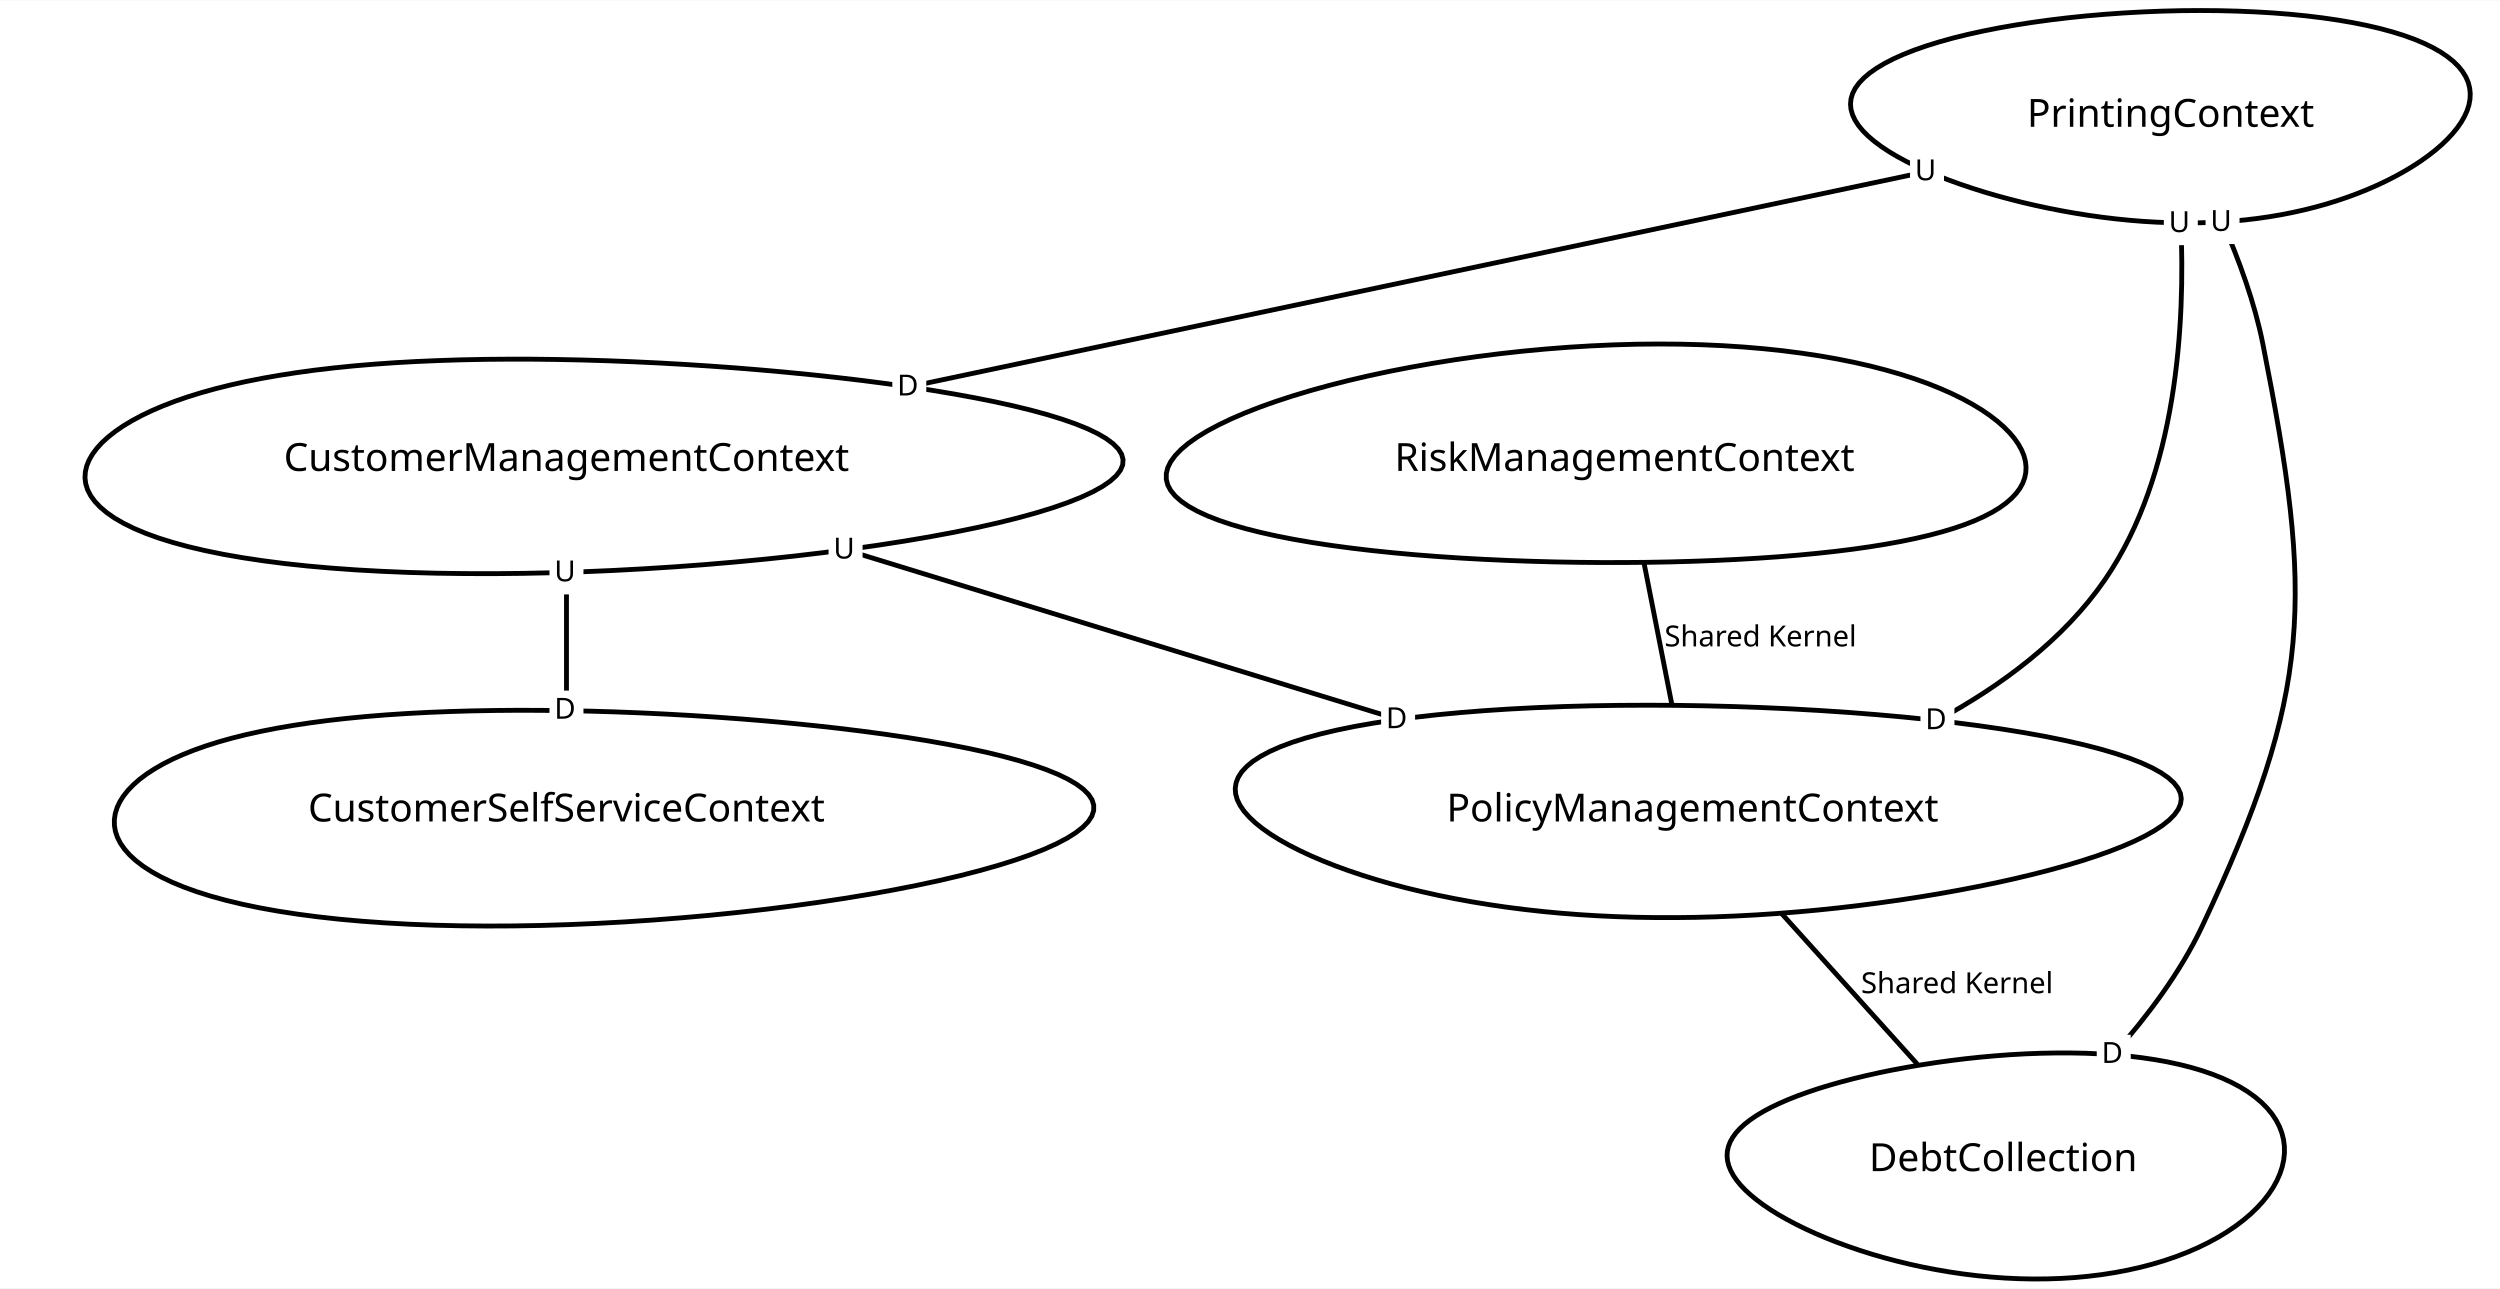
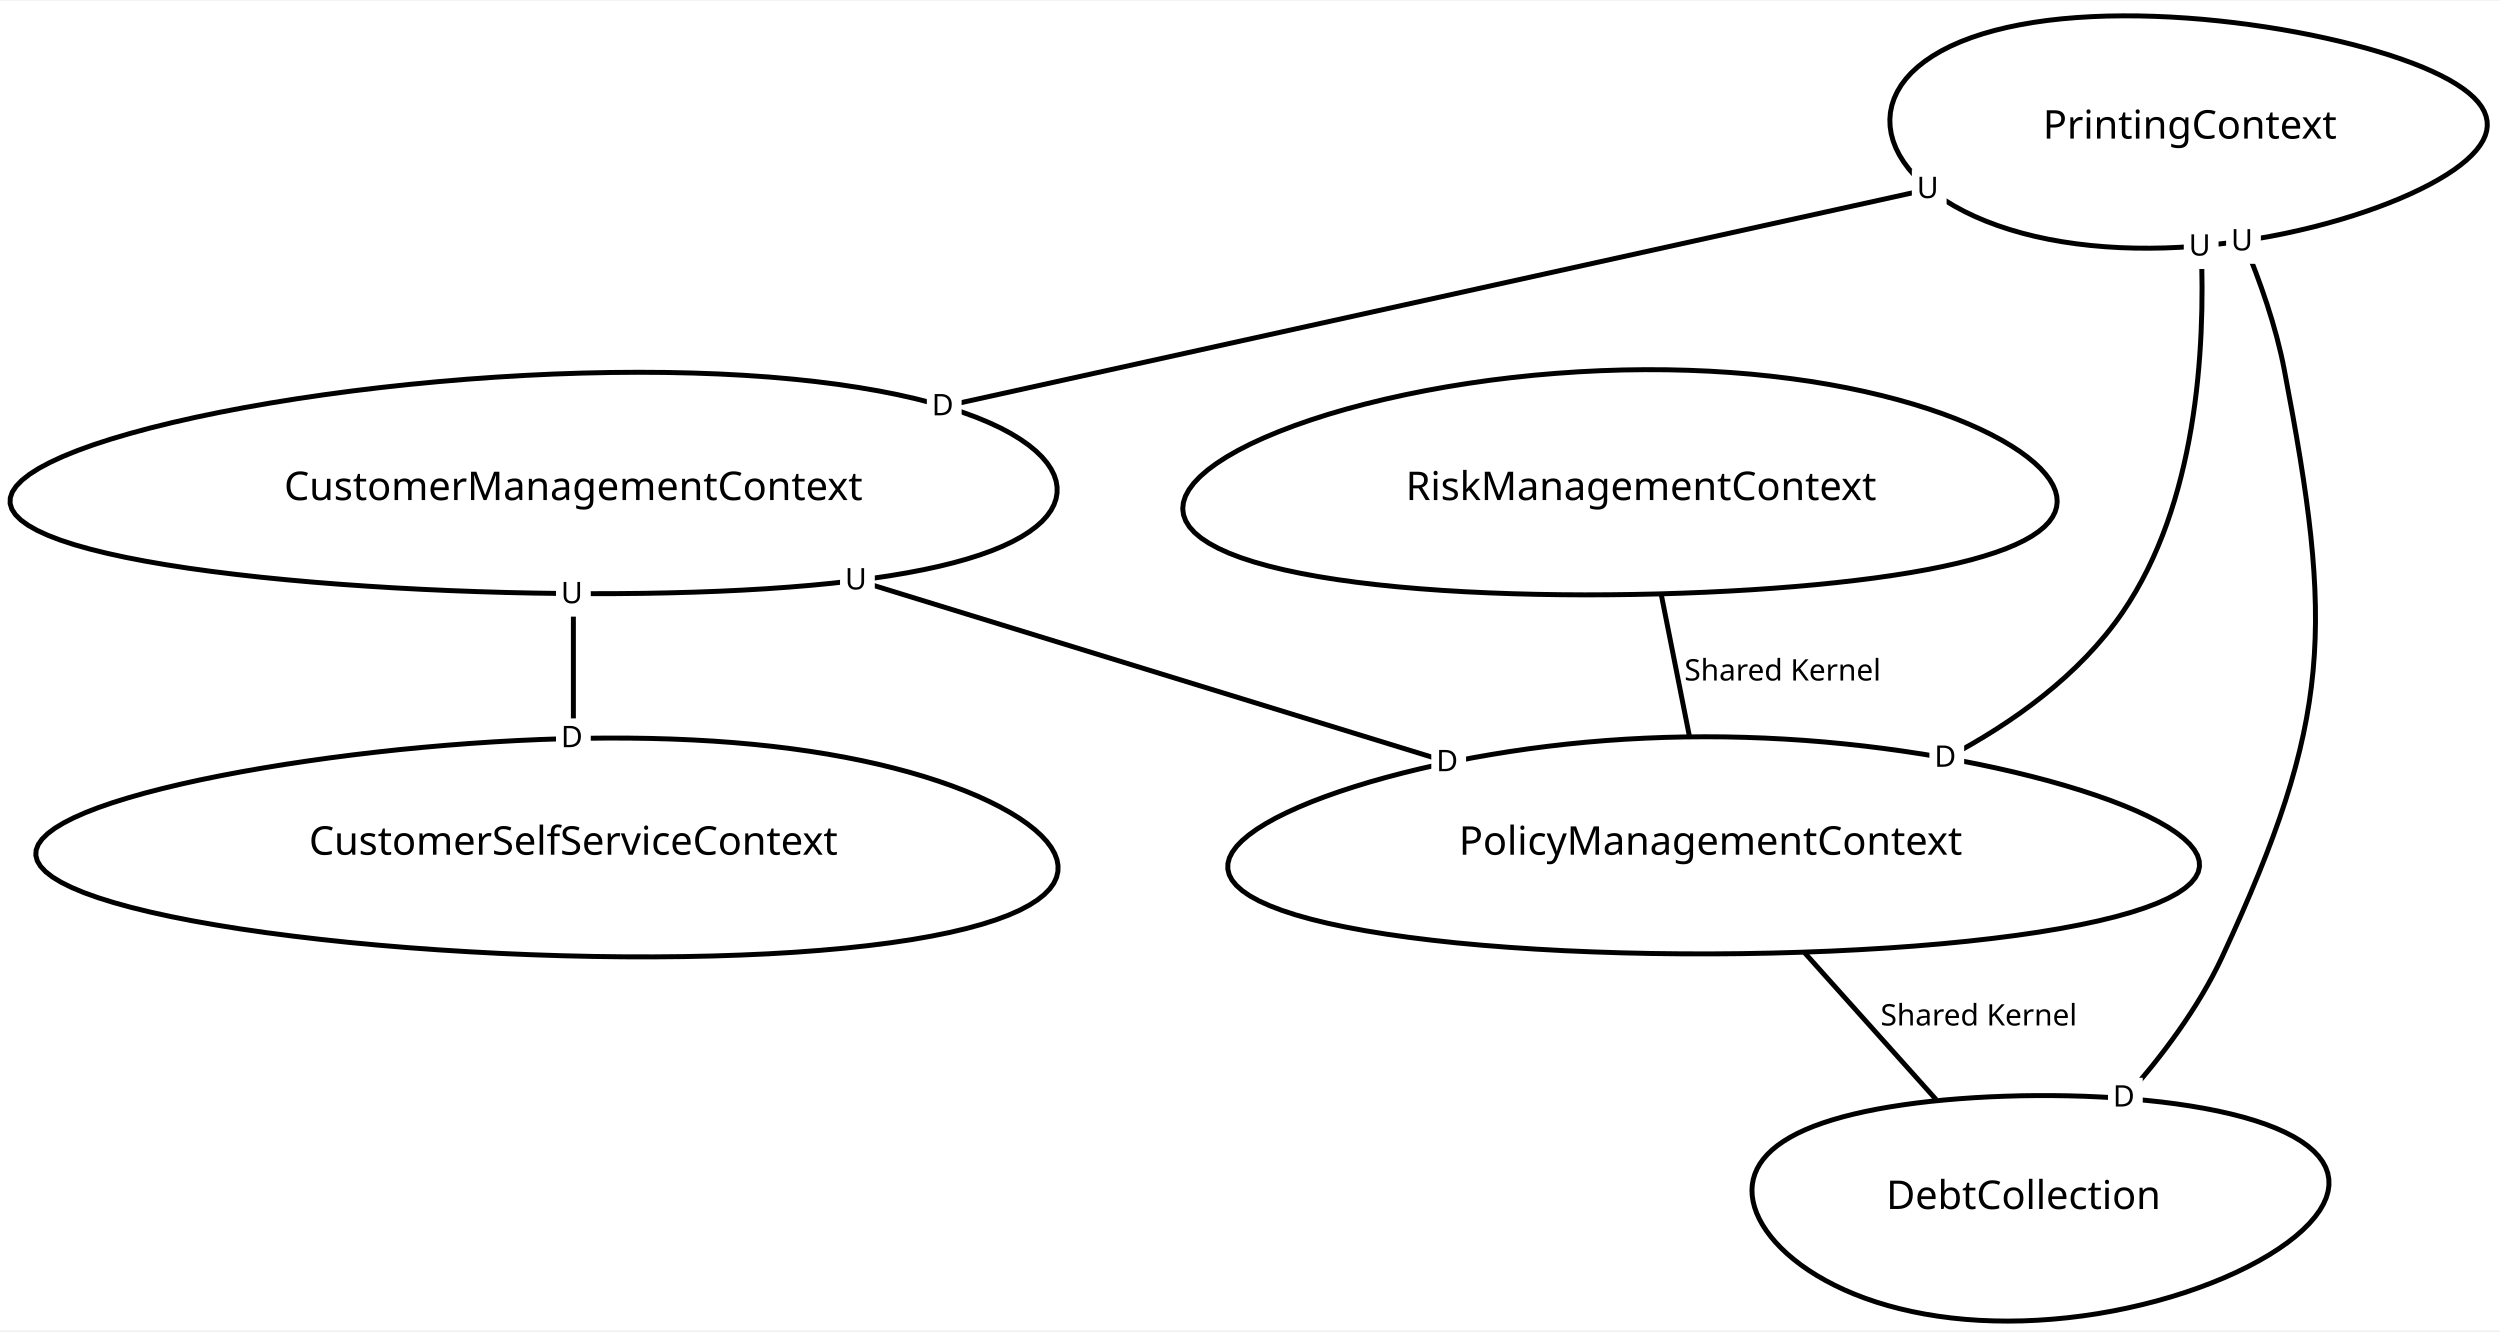
- <svg xmlns="http://www.w3.org/2000/svg" width="2000px" height="1031px" viewBox="0.00 0.00 1030.13 530.74">
-   <g id="graph0" class="graph" transform="scale(1.0 1.0) rotate(0) translate(4 526.74)">
-     <polygon fill="white" stroke="transparent" points="-4,4 -4,-526.74 1026.13,-526.74 1026.13,4 -4,4" />
+ <svg xmlns="http://www.w3.org/2000/svg" width="2000px" height="1065px" viewBox="0.00 0.00 1006.83 535.52">
+   <g id="graph0" class="graph" transform="scale(1.0 1.0) rotate(0) translate(4 531.52)">
+     <polygon fill="white" stroke="transparent" points="-4,4 -4,-531.52 1002.83,-531.52 1002.83,4 -4,4" />
    <g id="node1" class="node">
-       <polygon fill="none" stroke="black" stroke-width="2" points="346.6,-300.64 357.79,-302.23 368.59,-303.91 378.95,-305.67 388.84,-307.51 398.19,-309.42 406.99,-311.39 415.19,-313.42 422.76,-315.5 429.67,-317.62 435.89,-319.78 441.39,-321.96 446.16,-324.17 450.19,-326.39 453.45,-328.62 455.94,-330.86 457.66,-333.09 458.6,-335.32 458.76,-337.53 458.16,-339.72 456.8,-341.89 454.69,-344.03 451.85,-346.14 448.31,-348.21 444.08,-350.24 439.19,-352.22 433.67,-354.15 427.55,-356.03 420.86,-357.86 413.64,-359.62 405.92,-361.33 397.74,-362.96 389.15,-364.53 380.17,-366.04 370.84,-367.46 361.22,-368.82 351.33,-370.1 341.22,-371.29 330.93,-372.41 320.49,-373.45 309.94,-374.4 299.31,-375.27 288.65,-376.04 277.98,-376.73 267.33,-377.33 256.73,-377.83 246.22,-378.24 235.8,-378.55 225.52,-378.76 215.39,-378.88 205.43,-378.89 195.66,-378.81 186.09,-378.62 176.74,-378.32 167.61,-377.93 158.73,-377.43 150.1,-376.82 141.73,-376.11 133.62,-375.29 125.78,-374.37 118.22,-373.34 110.93,-372.21 103.94,-370.98 97.23,-369.65 90.81,-368.21 84.68,-366.68 78.86,-365.06 73.33,-363.35 68.11,-361.55 63.2,-359.66 58.61,-357.7 54.34,-355.66 50.4,-353.55 46.79,-351.38 43.53,-349.14 40.62,-346.86 38.07,-344.53 35.9,-342.15 34.11,-339.75 32.71,-337.32 31.72,-334.88 31.16,-332.42 31.02,-329.96 31.33,-327.51 32.1,-325.08 33.34,-322.67 35.06,-320.29 37.27,-317.95 39.98,-315.66 43.2,-313.42 46.95,-311.25 51.21,-309.15 56.01,-307.13 61.34,-305.2 67.2,-303.37 73.59,-301.63 80.5,-300.01 87.94,-298.49 95.88,-297.1 104.33,-295.83 113.25,-294.68 122.64,-293.67 132.47,-292.8 142.73,-292.06 153.38,-291.47 164.39,-291.01 175.74,-290.7 187.38,-290.54 199.29,-290.51 211.42,-290.63 223.73,-290.89 236.18,-291.29 248.72,-291.83 261.31,-292.51 273.89,-293.31 286.43,-294.24 298.86,-295.3 311.14,-296.47 323.23,-297.75 335.06,-299.15 346.6,-300.64" />
-       <text text-anchor="middle" x="229.42" y="-332.84" font-family="sans-serif" font-size="16.00">CustomerManagementContext</text>
+       <polygon fill="none" stroke="black" stroke-width="2" points="74.6,-363.73 65.38,-361.64 56.63,-359.49 48.41,-357.27 40.73,-355.01 33.63,-352.7 27.15,-350.36 21.31,-347.99 16.14,-345.6 11.65,-343.2 7.88,-340.8 4.83,-338.41 2.52,-336.03 0.95,-333.67 0.14,-331.34 0.08,-329.04 0.77,-326.78 2.22,-324.56 4.4,-322.4 7.32,-320.29 10.94,-318.24 15.26,-316.25 20.26,-314.33 25.91,-312.48 32.18,-310.71 39.04,-309.01 46.47,-307.39 54.42,-305.85 62.87,-304.39 71.78,-303.01 81.11,-301.72 90.81,-300.52 100.85,-299.39 111.19,-298.36 121.79,-297.41 132.6,-296.55 143.59,-295.78 154.71,-295.09 165.92,-294.49 177.19,-293.98 188.48,-293.56 199.75,-293.22 210.97,-292.98 222.09,-292.82 233.1,-292.74 243.96,-292.76 254.64,-292.86 265.11,-293.06 275.36,-293.34 285.35,-293.71 295.07,-294.17 304.5,-294.72 313.63,-295.37 322.43,-296.1 330.9,-296.92 339.02,-297.83 346.79,-298.84 354.19,-299.93 361.23,-301.12 367.89,-302.39 374.17,-303.75 380.07,-305.2 385.58,-306.74 390.7,-308.36 395.44,-310.06 399.79,-311.85 403.75,-313.71 407.31,-315.64 410.49,-317.65 413.27,-319.72 415.67,-321.85 417.67,-324.05 419.27,-326.29 420.48,-328.58 421.3,-330.92 421.71,-333.28 421.72,-335.68 421.33,-338.09 420.53,-340.52 419.31,-342.96 417.68,-345.39 415.63,-347.81 413.16,-350.21 410.26,-352.59 406.93,-354.92 403.17,-357.22 398.97,-359.46 394.34,-361.63 389.27,-363.74 383.76,-365.76 377.81,-367.7 371.43,-369.54 364.62,-371.28 357.38,-372.91 349.72,-374.42 341.66,-375.8 333.2,-377.06 324.35,-378.18 315.13,-379.16 305.56,-380 295.65,-380.68 285.43,-381.22 274.92,-381.6 264.15,-381.83 253.14,-381.9 241.93,-381.82 230.55,-381.58 219.02,-381.19 207.4,-380.64 195.7,-379.94 183.99,-379.1 172.28,-378.11 160.63,-376.99 149.08,-375.73 137.67,-374.35 126.45,-372.84 115.45,-371.22 104.72,-369.49 94.31,-367.66 84.25,-365.73 74.6,-363.73" />
+       <text text-anchor="middle" x="226.92" y="-330.43" font-family="sans-serif" font-size="16.00">CustomerManagementContext</text>
    </g>
    <g id="node2" class="node">
-       <polygon fill="none" stroke="black" stroke-width="2" points="354.27,-158.4 364.24,-160.2 373.8,-162.08 382.91,-164.03 391.54,-166.05 399.64,-168.14 407.19,-170.27 414.16,-172.45 420.5,-174.66 426.21,-176.91 431.25,-179.18 435.61,-181.46 439.26,-183.76 442.2,-186.05 444.42,-188.34 445.9,-190.62 446.65,-192.89 446.67,-195.13 445.97,-197.34 444.54,-199.52 442.41,-201.66 439.58,-203.76 436.08,-205.81 431.92,-207.82 427.13,-209.76 421.73,-211.65 415.76,-213.48 409.23,-215.25 402.2,-216.95 394.68,-218.57 386.72,-220.13 378.35,-221.62 369.6,-223.03 360.52,-224.36 351.15,-225.61 341.52,-226.79 331.68,-227.88 321.65,-228.89 311.48,-229.82 301.2,-230.66 290.85,-231.41 280.46,-232.08 270.07,-232.66 259.71,-233.15 249.41,-233.55 239.19,-233.85 229.09,-234.06 219.12,-234.18 209.32,-234.21 199.69,-234.13 190.26,-233.96 181.05,-233.69 172.08,-233.33 163.35,-232.86 154.87,-232.3 146.67,-231.63 138.74,-230.86 131.1,-230 123.75,-229.03 116.7,-227.96 109.95,-226.8 103.5,-225.53 97.36,-224.17 91.54,-222.72 86.02,-221.17 80.83,-219.53 75.95,-217.8 71.39,-215.98 67.16,-214.09 63.25,-212.11 59.67,-210.06 56.43,-207.95 53.52,-205.77 50.96,-203.53 48.75,-201.24 46.88,-198.9 45.38,-196.52 44.25,-194.11 43.5,-191.68 43.12,-189.23 43.14,-186.77 43.56,-184.3 44.39,-181.85 45.64,-179.4 47.32,-176.99 49.43,-174.6 51.98,-172.25 54.98,-169.96 58.44,-167.72 62.36,-165.54 66.75,-163.44 71.6,-161.43 76.92,-159.5 82.72,-157.67 88.97,-155.95 95.69,-154.33 102.87,-152.83 110.49,-151.46 118.55,-150.21 127.02,-149.1 135.91,-148.12 145.18,-147.29 154.82,-146.6 164.81,-146.05 175.11,-145.65 185.71,-145.41 196.56,-145.31 207.64,-145.36 218.91,-145.55 230.33,-145.9 241.87,-146.39 253.49,-147.02 265.14,-147.79 276.78,-148.7 288.37,-149.73 299.86,-150.9 311.2,-152.18 322.36,-153.58 333.29,-155.09 343.94,-156.7 354.27,-158.4" />
-       <text text-anchor="middle" x="229.42" y="-188.4" font-family="sans-serif" font-size="16.00">CustomerSelfServiceContext</text>
+       <polygon fill="none" stroke="black" stroke-width="2" points="185.02,-148.52 197.47,-147.86 209.97,-147.33 222.45,-146.92 234.87,-146.64 247.18,-146.49 259.33,-146.47 271.28,-146.58 282.98,-146.82 294.4,-147.2 305.48,-147.7 316.2,-148.34 326.51,-149.11 336.39,-150 345.81,-151.02 354.75,-152.16 363.17,-153.42 371.06,-154.8 378.41,-156.29 385.19,-157.88 391.41,-159.58 397.05,-161.37 402.11,-163.25 406.59,-165.22 410.48,-167.27 413.8,-169.39 416.55,-171.57 418.74,-173.81 420.38,-176.1 421.47,-178.43 422.05,-180.8 422.11,-183.19 421.68,-185.61 420.77,-188.03 419.41,-190.46 417.61,-192.89 415.38,-195.3 412.76,-197.7 409.75,-200.06 406.38,-202.4 402.66,-204.69 398.6,-206.94 394.24,-209.13 389.57,-211.27 384.62,-213.33 379.41,-215.33 373.93,-217.24 368.21,-219.08 362.25,-220.83 356.06,-222.48 349.66,-224.05 343.04,-225.51 336.22,-226.87 329.21,-228.13 322,-229.28 314.61,-230.32 307.03,-231.25 299.27,-232.06 291.35,-232.77 283.25,-233.36 274.99,-233.83 266.57,-234.19 258.01,-234.44 249.3,-234.57 240.45,-234.59 231.48,-234.5 222.4,-234.3 213.21,-233.99 203.94,-233.57 194.59,-233.04 185.19,-232.41 175.75,-231.68 166.29,-230.85 156.84,-229.93 147.42,-228.91 138.05,-227.8 128.77,-226.6 119.6,-225.31 110.58,-223.95 101.73,-222.5 93.08,-220.98 84.68,-219.39 76.55,-217.73 68.74,-216.01 61.27,-214.22 54.17,-212.38 47.5,-210.48 41.27,-208.54 35.53,-206.55 30.3,-204.52 25.62,-202.45 21.52,-200.35 18.02,-198.22 15.16,-196.07 12.95,-193.9 11.41,-191.72 10.56,-189.53 10.43,-187.33 11.01,-185.14 12.32,-182.96 14.36,-180.78 17.13,-178.63 20.64,-176.5 24.88,-174.4 29.82,-172.33 35.47,-170.31 41.81,-168.33 48.81,-166.4 56.45,-164.53 64.7,-162.72 73.53,-160.98 82.91,-159.32 92.79,-157.73 103.15,-156.23 113.93,-154.83 125.1,-153.51 136.6,-152.29 148.4,-151.18 160.43,-150.18 172.66,-149.29 185.02,-148.52" />
+       <text text-anchor="middle" x="226.92" y="-187.6" font-family="sans-serif" font-size="16.00">CustomerSelfServiceContext</text>
    </g>
    <g id="edge1" class="edge">
-       <path fill="none" stroke="black" stroke-width="2" d="M229.42,-290.96C229.42,-272.85 229.42,-252.06 229.42,-234.33" />
-       <text text-anchor="middle" x="244.92" y="-260.54" font-family="sans-serif" font-size="12.00">        </text>
-       <polygon fill="white" stroke="transparent" points="222.42,-225.33 222.42,-242.33 236.42,-242.33 236.42,-225.33 222.42,-225.33" />
-       <text text-anchor="start" x="224.42" y="-230.73" font-family="sans-serif" font-size="12.00">D</text>
-       <polygon fill="white" stroke="transparent" points="222.42,-281.96 222.42,-298.96 236.42,-298.96 236.42,-281.96 222.42,-281.96" />
-       <text text-anchor="start" x="224.42" y="-287.36" font-family="sans-serif" font-size="12.00">U</text>
+       <path fill="none" stroke="black" stroke-width="2" d="M226.92,-292.49C226.92,-274.3 226.92,-252.86 226.92,-234.51" />
+       <text text-anchor="middle" x="242.42" y="-257.76" font-family="sans-serif" font-size="12.00">        </text>
+       <polygon fill="white" stroke="transparent" points="219.92,-225.51 219.92,-242.51 233.92,-242.51 233.92,-225.51 219.92,-225.51" />
+       <text text-anchor="start" x="221.92" y="-230.91" font-family="sans-serif" font-size="12.00">D</text>
+       <polygon fill="white" stroke="transparent" points="219.92,-283.49 219.92,-300.49 233.92,-300.49 233.92,-283.49 219.92,-283.49" />
+       <text text-anchor="start" x="221.92" y="-288.89" font-family="sans-serif" font-size="12.00">U</text>
    </g>
    <g id="node3" class="node">
-       <polygon fill="none" stroke="black" stroke-width="2" points="710.62,-235.74 698.65,-236.05 686.72,-236.24 674.85,-236.3 663.11,-236.24 651.54,-236.06 640.19,-235.75 629.09,-235.31 618.28,-234.75 607.82,-234.07 597.73,-233.27 588.05,-232.35 578.81,-231.31 570.04,-230.15 561.77,-228.89 554.01,-227.52 546.79,-226.04 540.13,-224.46 534.03,-222.79 528.51,-221.03 523.57,-219.18 519.23,-217.26 515.47,-215.26 512.29,-213.19 509.7,-211.06 507.68,-208.87 506.23,-206.64 505.34,-204.37 504.98,-202.06 505.15,-199.72 505.82,-197.37 506.99,-195 508.62,-192.62 510.71,-190.25 513.22,-187.88 516.15,-185.53 519.46,-183.2 523.13,-180.91 527.15,-178.65 531.5,-176.43 536.14,-174.26 541.08,-172.15 546.27,-170.1 551.72,-168.12 557.4,-166.21 563.29,-164.38 569.38,-162.63 575.66,-160.97 582.12,-159.41 588.74,-157.94 595.52,-156.57 602.44,-155.3 609.51,-154.14 616.7,-153.09 624.02,-152.15 631.45,-151.32 639,-150.61 646.66,-150.01 654.42,-149.53 662.28,-149.17 670.24,-148.92 678.28,-148.8 686.4,-148.79 694.6,-148.89 702.87,-149.11 711.2,-149.45 719.58,-149.89 727.99,-150.45 736.44,-151.12 744.9,-151.89 753.36,-152.77 761.8,-153.75 770.2,-154.83 778.55,-156 786.83,-157.27 795,-158.62 803.05,-160.06 810.96,-161.58 818.69,-163.17 826.21,-164.84 833.5,-166.58 840.54,-168.38 847.28,-170.25 853.69,-172.16 859.76,-174.13 865.43,-176.15 870.7,-178.21 875.52,-180.3 879.86,-182.42 883.7,-184.58 887.01,-186.75 889.77,-188.94 891.94,-191.14 893.52,-193.34 894.48,-195.55 894.8,-197.75 894.47,-199.94 893.47,-202.11 891.81,-204.26 889.47,-206.39 886.45,-208.48 882.76,-210.53 878.4,-212.54 873.37,-214.51 867.69,-216.41 861.38,-218.26 854.45,-220.05 846.93,-221.76 838.85,-223.41 830.22,-224.97 821.08,-226.45 811.48,-227.84 801.44,-229.14 791,-230.34 780.21,-231.44 769.11,-232.43 757.75,-233.32 746.17,-234.1 734.42,-234.77 722.56,-235.31 710.62,-235.74" />
-       <text text-anchor="middle" x="693.42" y="-188.4" font-family="sans-serif" font-size="16.00">PolicyManagementContext</text>
+       <polygon fill="none" stroke="black" stroke-width="2" points="709.42,-147.99 721.37,-148.33 733.17,-148.78 744.79,-149.36 756.17,-150.04 767.27,-150.84 778.05,-151.75 788.45,-152.77 798.44,-153.9 808,-155.12 817.07,-156.44 825.62,-157.86 833.64,-159.37 841.09,-160.96 847.96,-162.64 854.21,-164.39 859.85,-166.22 864.85,-168.11 869.21,-170.07 872.92,-172.08 875.98,-174.15 878.39,-176.26 880.16,-178.42 881.3,-180.6 881.8,-182.82 881.7,-185.06 881,-187.32 879.72,-189.58 877.88,-191.86 875.5,-194.13 872.61,-196.39 869.23,-198.64 865.39,-200.87 861.11,-203.07 856.41,-205.25 851.34,-207.38 845.91,-209.48 840.15,-211.52 834.1,-213.51 827.76,-215.44 821.18,-217.31 814.38,-219.1 807.37,-220.83 800.19,-222.47 792.85,-224.03 785.37,-225.5 777.78,-226.88 770.09,-228.16 762.31,-229.34 754.47,-230.42 746.56,-231.4 738.62,-232.26 730.64,-233.02 722.63,-233.66 714.61,-234.18 706.58,-234.59 698.55,-234.88 690.52,-235.06 682.51,-235.11 674.5,-235.04 666.52,-234.86 658.56,-234.55 650.64,-234.13 642.75,-233.59 634.9,-232.93 627.1,-232.16 619.37,-231.27 611.69,-230.28 604.1,-229.17 596.59,-227.96 589.18,-226.66 581.88,-225.25 574.71,-223.75 567.68,-222.16 560.82,-220.48 554.14,-218.72 547.65,-216.89 541.39,-214.98 535.37,-213.01 529.62,-210.98 524.16,-208.9 519.02,-206.76 514.22,-204.58 509.78,-202.37 505.74,-200.12 502.12,-197.85 498.94,-195.56 496.22,-193.26 494,-190.96 492.3,-188.65 491.13,-186.36 490.52,-184.07 490.48,-181.81 491.03,-179.58 492.19,-177.37 493.96,-175.21 496.36,-173.09 499.38,-171.02 503.04,-169.01 507.34,-167.07 512.26,-165.19 517.8,-163.38 523.96,-161.65 530.72,-160 538.06,-158.45 545.96,-156.98 554.4,-155.61 563.35,-154.34 572.79,-153.17 582.67,-152.1 592.97,-151.15 603.65,-150.31 614.66,-149.58 625.97,-148.96 637.53,-148.47 649.28,-148.09 661.2,-147.83 673.22,-147.69 685.29,-147.67 697.38,-147.77 709.42,-147.99" />
+       <text text-anchor="middle" x="684.92" y="-187.6" font-family="sans-serif" font-size="16.00">PolicyManagementContext</text>
    </g>
    <g id="edge2" class="edge">
-       <path fill="none" stroke="black" stroke-width="2" d="M344.42,-300.34C413.66,-279.08 501.74,-252.04 572.09,-230.44" />
-       <text text-anchor="middle" x="490.92" y="-260.54" font-family="sans-serif" font-size="12.00">        </text>
-       <polygon fill="white" stroke="transparent" points="565.09,-221.44 565.09,-238.44 579.09,-238.44 579.09,-221.44 565.09,-221.44" />
-       <text text-anchor="start" x="567.09" y="-226.84" font-family="sans-serif" font-size="12.00">D</text>
-       <polygon fill="white" stroke="transparent" points="337.42,-291.34 337.42,-308.34 351.42,-308.34 351.42,-291.34 337.42,-291.34" />
-       <text text-anchor="start" x="339.42" y="-296.74" font-family="sans-serif" font-size="12.00">U</text>
+       <path fill="none" stroke="black" stroke-width="2" d="M341.31,-298.05C414.31,-275.61 508.23,-246.73 579.43,-224.83" />
+       <text text-anchor="middle" x="499.42" y="-257.76" font-family="sans-serif" font-size="12.00">        </text>
+       <polygon fill="white" stroke="transparent" points="572.43,-215.83 572.43,-232.83 586.43,-232.83 586.43,-215.83 572.43,-215.83" />
+       <text text-anchor="start" x="574.43" y="-221.23" font-family="sans-serif" font-size="12.00">D</text>
+       <polygon fill="white" stroke="transparent" points="334.31,-289.05 334.31,-306.05 348.31,-306.05 348.31,-289.05 334.31,-289.05" />
+       <text text-anchor="start" x="336.31" y="-294.45" font-family="sans-serif" font-size="12.00">U</text>
    </g>
    <g id="node4" class="node">
-       <polygon fill="none" stroke="black" stroke-width="2" points="935.45,-43.25 936.39,-46.1 937.01,-48.95 937.31,-51.79 937.28,-54.6 936.92,-57.37 936.23,-60.09 935.21,-62.75 933.86,-65.34 932.19,-67.86 930.19,-70.28 927.88,-72.62 925.25,-74.84 922.32,-76.96 919.1,-78.96 915.58,-80.84 911.79,-82.59 907.72,-84.21 903.41,-85.7 898.85,-87.05 894.06,-88.26 889.05,-89.34 883.84,-90.27 878.45,-91.07 872.9,-91.73 867.19,-92.25 861.35,-92.63 855.39,-92.89 849.34,-93.01 843.21,-93.01 837.02,-92.89 830.79,-92.66 824.54,-92.31 818.3,-91.85 812.06,-91.29 805.87,-90.63 799.73,-89.88 793.67,-89.04 787.69,-88.12 781.83,-87.12 776.1,-86.05 770.5,-84.91 765.07,-83.7 759.81,-82.43 754.75,-81.11 749.88,-79.73 745.23,-78.31 740.82,-76.83 736.64,-75.32 732.71,-73.76 729.04,-72.16 725.64,-70.53 722.52,-68.86 719.69,-67.16 717.14,-65.43 714.89,-63.66 712.94,-61.87 711.29,-60.05 709.95,-58.2 708.91,-56.33 708.18,-54.43 707.76,-52.51 707.64,-50.57 707.83,-48.6 708.32,-46.62 709.11,-44.63 710.19,-42.61 711.56,-40.59 713.22,-38.56 715.16,-36.52 717.37,-34.49 719.85,-32.45 722.58,-30.42 725.57,-28.4 728.79,-26.4 732.25,-24.43 735.94,-22.47 739.84,-20.56 743.94,-18.68 748.23,-16.85 752.71,-15.08 757.37,-13.37 762.18,-11.72 767.14,-10.15 772.24,-8.67 777.47,-7.28 782.8,-5.98 788.24,-4.79 793.77,-3.72 799.37,-2.76 805.03,-1.93 810.74,-1.23 816.49,-0.67 822.25,-0.26 828.03,0.01 833.79,0.13 839.54,0.08 845.25,-0.11 850.91,-0.47 856.51,-1 862.03,-1.68 867.46,-2.53 872.78,-3.54 877.98,-4.7 883.05,-6.03 887.97,-7.5 892.73,-9.13 897.31,-10.9 901.7,-12.8 905.89,-14.84 909.87,-17 913.62,-19.27 917.14,-21.65 920.4,-24.12 923.41,-26.68 926.14,-29.32 928.6,-32.02 930.76,-34.77 932.63,-37.57 934.2,-40.4 935.45,-43.25" />
-       <text text-anchor="middle" x="821.42" y="-44.33" font-family="sans-serif" font-size="16.00">DebtCollection</text>
+       <polygon fill="none" stroke="black" stroke-width="2" points="909.78,-26.41 913.66,-28.88 917.24,-31.39 920.51,-33.94 923.45,-36.52 926.05,-39.11 928.3,-41.71 930.19,-44.3 931.7,-46.89 932.84,-49.45 933.58,-51.98 933.94,-54.48 933.9,-56.93 933.47,-59.32 932.64,-61.66 931.42,-63.93 929.82,-66.12 927.83,-68.24 925.46,-70.28 922.73,-72.23 919.64,-74.09 916.21,-75.86 912.45,-77.53 908.38,-79.1 904,-80.57 899.35,-81.94 894.43,-83.2 889.26,-84.37 883.87,-85.43 878.28,-86.39 872.51,-87.25 866.58,-88.01 860.51,-88.66 854.33,-89.22 848.05,-89.69 841.7,-90.05 835.31,-90.33 828.89,-90.51 822.47,-90.6 816.06,-90.6 809.69,-90.52 803.38,-90.34 797.15,-90.09 791.02,-89.75 784.99,-89.33 779.1,-88.83 773.35,-88.26 767.76,-87.6 762.34,-86.86 757.11,-86.05 752.08,-85.17 747.25,-84.2 742.64,-83.16 738.25,-82.05 734.1,-80.86 730.18,-79.6 726.5,-78.27 723.07,-76.86 719.89,-75.38 716.96,-73.82 714.29,-72.2 711.87,-70.51 709.71,-68.75 707.81,-66.92 706.16,-65.03 704.76,-63.08 703.62,-61.07 702.74,-59.01 702.1,-56.89 701.71,-54.72 701.57,-52.51 701.68,-50.26 702.03,-47.98 702.62,-45.66 703.44,-43.33 704.51,-40.97 705.8,-38.61 707.33,-36.25 709.09,-33.89 711.07,-31.54 713.28,-29.22 715.71,-26.92 718.37,-24.67 721.23,-22.45 724.31,-20.3 727.61,-18.21 731.11,-16.19 734.81,-14.25 738.71,-12.4 742.81,-10.65 747.1,-9 751.57,-7.47 756.22,-6.06 761.04,-4.78 766.02,-3.63 771.16,-2.62 776.44,-1.76 781.86,-1.05 787.41,-0.49 793.07,-0.09 798.83,0.14 804.68,0.22 810.6,0.13 816.58,-0.13 822.6,-0.55 828.65,-1.13 834.71,-1.87 840.76,-2.77 846.78,-3.83 852.76,-5.04 858.67,-6.39 864.5,-7.88 870.22,-9.51 875.82,-11.26 881.27,-13.14 886.55,-15.12 891.65,-17.21 896.54,-19.39 901.2,-21.66 905.62,-24 909.78,-26.41" />
+       <text text-anchor="middle" x="810.92" y="-44.92" font-family="sans-serif" font-size="16.00">DebtCollection</text>
    </g>
    <g id="edge3" class="edge">
-       <path fill="none" stroke="black" stroke-width="2" d="M730.1,-150.48C747.68,-130.97 768.65,-107.7 786.06,-88.37" />
-       <text text-anchor="middle" x="802.42" y="-117.65" font-family="sans-serif" font-size="12.00">Shared Kernel</text>
+       <path fill="none" stroke="black" stroke-width="2" d="M722.72,-148.19C739.54,-129.41 759.23,-107.43 775.73,-89.01" />
+       <text text-anchor="middle" x="792.92" y="-118.83" font-family="sans-serif" font-size="12.00">Shared Kernel</text>
    </g>
    <g id="node5" class="node">
-       <polygon fill="none" stroke="black" stroke-width="2" points="855.86,-520.35 848.28,-519.57 840.84,-518.68 833.56,-517.68 826.5,-516.58 819.66,-515.38 813.08,-514.08 806.79,-512.69 800.81,-511.22 795.16,-509.65 789.86,-508.01 784.93,-506.3 780.39,-504.51 776.26,-502.66 772.54,-500.75 769.25,-498.79 766.39,-496.78 763.97,-494.72 761.99,-492.63 760.46,-490.51 759.37,-488.36 758.72,-486.18 758.5,-483.99 758.71,-481.79 759.34,-479.59 760.37,-477.38 761.8,-475.18 763.6,-472.99 765.77,-470.82 768.29,-468.67 771.13,-466.55 774.29,-464.45 777.74,-462.4 781.46,-460.38 785.43,-458.41 789.63,-456.49 794.05,-454.63 798.65,-452.83 803.43,-451.09 808.36,-449.42 813.42,-447.82 818.6,-446.3 823.88,-444.87 829.23,-443.51 834.65,-442.25 840.12,-441.08 845.63,-440 851.16,-439.02 856.7,-438.14 862.24,-437.37 867.77,-436.7 873.29,-436.14 878.78,-435.69 884.23,-435.36 889.65,-435.14 895.02,-435.03 900.34,-435.04 905.61,-435.17 910.82,-435.42 915.97,-435.78 921.05,-436.26 926.07,-436.86 931.02,-437.57 935.89,-438.4 940.68,-439.34 945.39,-440.39 950.02,-441.55 954.55,-442.81 958.99,-444.18 963.33,-445.65 967.56,-447.22 971.68,-448.88 975.67,-450.63 979.53,-452.46 983.25,-454.37 986.82,-456.35 990.22,-458.4 993.45,-460.51 996.5,-462.68 999.34,-464.89 1001.98,-467.15 1004.38,-469.45 1006.55,-471.78 1008.47,-474.13 1010.11,-476.49 1011.48,-478.87 1012.55,-481.24 1013.32,-483.61 1013.76,-485.97 1013.87,-488.3 1013.63,-490.61 1013.05,-492.89 1012.1,-495.12 1010.77,-497.31 1009.08,-499.44 1007,-501.5 1004.53,-503.5 1001.69,-505.43 998.45,-507.28 994.84,-509.04 990.84,-510.71 986.47,-512.29 981.75,-513.76 976.66,-515.14 971.24,-516.4 965.5,-517.55 959.45,-518.59 953.11,-519.51 946.5,-520.32 939.64,-521 932.57,-521.56 925.3,-521.99 917.86,-522.3 910.28,-522.49 902.58,-522.55 894.81,-522.49 886.99,-522.3 879.16,-521.99 871.34,-521.56 863.56,-521.01 855.86,-520.35" />
-       <text text-anchor="middle" x="890.42" y="-474.64" font-family="sans-serif" font-size="16.00">PrintingContext</text>
+       <polygon fill="none" stroke="black" stroke-width="2" points="760.95,-469.39 762.69,-466.58 764.74,-463.82 767.1,-461.11 769.76,-458.47 772.7,-455.91 775.93,-453.44 779.42,-451.06 783.17,-448.8 787.17,-446.65 791.41,-444.63 795.86,-442.74 800.53,-440.99 805.4,-439.38 810.45,-437.92 815.67,-436.61 821.05,-435.46 826.57,-434.47 832.22,-433.64 837.98,-432.97 843.83,-432.46 849.77,-432.1 855.78,-431.91 861.83,-431.87 867.93,-431.98 874.04,-432.24 880.16,-432.65 886.27,-433.19 892.35,-433.87 898.39,-434.67 904.38,-435.6 910.3,-436.64 916.13,-437.79 921.87,-439.05 927.49,-440.39 932.98,-441.83 938.33,-443.34 943.52,-444.93 948.55,-446.58 953.4,-448.3 958.05,-450.06 962.49,-451.87 966.72,-453.72 970.72,-455.61 974.48,-457.52 977.98,-459.46 981.23,-461.41 984.21,-463.38 986.91,-465.36 989.33,-467.34 991.45,-469.33 993.28,-471.31 994.79,-473.29 996,-475.27 996.89,-477.23 997.46,-479.19 997.71,-481.14 997.63,-483.07 997.23,-484.98 996.5,-486.88 995.45,-488.77 994.07,-490.63 992.37,-492.47 990.35,-494.3 988.01,-496.1 985.37,-497.87 982.42,-499.63 979.18,-501.35 975.64,-503.04 971.83,-504.71 967.75,-506.33 963.4,-507.92 958.81,-509.48 953.98,-510.98 948.93,-512.44 943.67,-513.85 938.22,-515.2 932.58,-516.49 926.79,-517.72 920.84,-518.88 914.77,-519.96 908.58,-520.96 902.3,-521.87 895.94,-522.7 889.53,-523.42 883.07,-524.05 876.6,-524.56 870.13,-524.97 863.67,-525.25 857.26,-525.42 850.9,-525.45 844.62,-525.36 838.43,-525.13 832.36,-524.76 826.42,-524.26 820.63,-523.61 815,-522.81 809.56,-521.87 804.31,-520.79 799.28,-519.56 794.48,-518.19 789.92,-516.68 785.62,-515.03 781.58,-513.25 777.82,-511.33 774.35,-509.29 771.18,-507.14 768.32,-504.87 765.76,-502.5 763.53,-500.03 761.63,-497.48 760.06,-494.84 758.81,-492.14 757.91,-489.38 757.34,-486.58 757.11,-483.73 757.21,-480.87 757.65,-477.99 758.42,-475.11 759.52,-472.24 760.95,-469.39" />
+       <text text-anchor="middle" x="877.92" y="-476" font-family="sans-serif" font-size="16.00">PrintingContext</text>
+     </g>
+     <g id="edge6" class="edge">
+       <path fill="none" stroke="black" stroke-width="2" d="M772.96,-455.66C665.52,-431.96 497.55,-394.91 376.27,-368.17" />
+       <text text-anchor="middle" x="588.42" y="-404.49" font-family="sans-serif" font-size="12.00">        </text>
+       <polygon fill="white" stroke="transparent" points="369.27,-359.17 369.27,-376.17 383.27,-376.17 383.27,-359.17 369.27,-359.17" />
+       <text text-anchor="start" x="371.27" y="-364.57" font-family="sans-serif" font-size="12.00">D</text>
+       <polygon fill="white" stroke="transparent" points="765.96,-446.66 765.96,-463.66 779.96,-463.66 779.96,-446.66 765.96,-446.66" />
+       <text text-anchor="start" x="767.96" y="-452.06" font-family="sans-serif" font-size="12.00">U</text>
    </g>
    <g id="edge4" class="edge">
-       <path fill="none" stroke="black" stroke-width="2" d="M790.03,-456.21C678.25,-432.57 496.76,-394.18 370.68,-367.52" />
-       <text text-anchor="middle" x="615.92" y="-406.54" font-family="sans-serif" font-size="12.00">        </text>
-       <polygon fill="white" stroke="transparent" points="363.68,-358.52 363.68,-375.52 377.68,-375.52 377.68,-358.52 363.68,-358.52" />
-       <text text-anchor="start" x="365.68" y="-363.92" font-family="sans-serif" font-size="12.00">D</text>
-       <polygon fill="white" stroke="transparent" points="783.03,-447.21 783.03,-464.21 797.03,-464.21 797.03,-447.21 783.03,-447.21" />
-       <text text-anchor="start" x="785.03" y="-452.61" font-family="sans-serif" font-size="12.00">U</text>
-     </g>
-     <g id="edge6" class="edge">
-       <path fill="none" stroke="black" stroke-width="2" d="M894.61,-434.86C896.45,-393.75 893.2,-331.52 863.42,-288.14 846.39,-263.33 820.66,-244.3 794.33,-230.03" />
-       <text text-anchor="middle" x="908.92" y="-333.54" font-family="sans-serif" font-size="12.00">        </text>
-       <polygon fill="white" stroke="transparent" points="787.33,-221.03 787.33,-238.03 801.33,-238.03 801.33,-221.03 787.33,-221.03" />
-       <text text-anchor="start" x="789.33" y="-226.43" font-family="sans-serif" font-size="12.00">D</text>
-       <polygon fill="white" stroke="transparent" points="887.61,-425.86 887.61,-442.86 901.61,-442.86 901.61,-425.86 887.61,-425.86" />
-       <text text-anchor="start" x="889.61" y="-431.26" font-family="sans-serif" font-size="12.00">U</text>
+       <path fill="none" stroke="black" stroke-width="2" d="M882.48,-432.5C884.22,-390.52 880.57,-328.76 850.92,-285.36 833.59,-260 806.94,-240.8 780.03,-226.62" />
+       <text text-anchor="middle" x="896.42" y="-331.13" font-family="sans-serif" font-size="12.00">        </text>
+       <polygon fill="white" stroke="transparent" points="773.03,-217.62 773.03,-234.62 787.03,-234.62 787.03,-217.62 773.03,-217.62" />
+       <text text-anchor="start" x="775.03" y="-223.02" font-family="sans-serif" font-size="12.00">D</text>
+       <polygon fill="white" stroke="transparent" points="875.48,-423.5 875.48,-440.5 889.48,-440.5 889.48,-423.5 875.48,-423.5" />
+       <text text-anchor="start" x="877.48" y="-428.9" font-family="sans-serif" font-size="12.00">U</text>
    </g>
    <g id="edge5" class="edge">
-       <path fill="none" stroke="black" stroke-width="2" d="M911.81,-435.33C918.52,-419.94 925.06,-402.14 928.42,-385.14 949.22,-279.98 949.05,-242.25 903.42,-145.25 894.46,-126.2 880.68,-107.91 866.97,-92.51" />
-       <text text-anchor="middle" x="955.92" y="-260.54" font-family="sans-serif" font-size="12.00">        </text>
-       <polygon fill="white" stroke="transparent" points="859.97,-83.51 859.97,-100.51 873.97,-100.51 873.97,-83.51 859.97,-83.51" />
-       <text text-anchor="start" x="861.97" y="-88.91" font-family="sans-serif" font-size="12.00">D</text>
-       <polygon fill="white" stroke="transparent" points="904.81,-426.33 904.81,-443.33 918.81,-443.33 918.81,-426.33 904.81,-426.33" />
-       <text text-anchor="start" x="906.81" y="-431.73" font-family="sans-serif" font-size="12.00">U</text>
+       <path fill="none" stroke="black" stroke-width="2" d="M899.52,-434.58C906.16,-418.73 912.6,-400.47 915.92,-383.09 935.79,-279.2 935.45,-242.37 890.92,-146.43 881.38,-125.88 866.39,-106.06 851.95,-89.78" />
+       <text text-anchor="middle" x="943.42" y="-257.76" font-family="sans-serif" font-size="12.00">        </text>
+       <polygon fill="white" stroke="transparent" points="844.95,-80.78 844.95,-97.78 858.95,-97.78 858.95,-80.78 844.95,-80.78" />
+       <text text-anchor="start" x="846.95" y="-86.18" font-family="sans-serif" font-size="12.00">D</text>
+       <polygon fill="white" stroke="transparent" points="892.52,-425.58 892.52,-442.58 906.52,-442.58 906.52,-425.58 892.52,-425.58" />
+       <text text-anchor="start" x="894.52" y="-430.98" font-family="sans-serif" font-size="12.00">U</text>
    </g>
    <g id="node6" class="node">
-       <polygon fill="none" stroke="black" stroke-width="2" points="521.57,-361.43 515.01,-359.09 508.88,-356.69 503.22,-354.24 498.05,-351.76 493.39,-349.26 489.26,-346.74 485.68,-344.21 482.68,-341.69 480.25,-339.17 478.42,-336.68 477.19,-334.21 476.58,-331.78 476.57,-329.38 477.18,-327.04 478.41,-324.76 480.24,-322.53 482.68,-320.37 485.7,-318.29 489.31,-316.28 493.48,-314.35 498.2,-312.5 503.44,-310.74 509.2,-309.07 515.43,-307.5 522.11,-306.01 529.23,-304.62 536.74,-303.33 544.62,-302.13 552.84,-301.03 561.36,-300.02 570.15,-299.11 579.18,-298.29 588.41,-297.57 597.8,-296.94 607.33,-296.41 616.96,-295.97 626.65,-295.62 636.37,-295.35 646.08,-295.18 655.77,-295.09 665.39,-295.1 674.91,-295.18 684.32,-295.35 693.57,-295.61 702.65,-295.95 711.53,-296.37 720.19,-296.87 728.61,-297.45 736.77,-298.12 744.65,-298.87 752.24,-299.69 759.52,-300.6 766.49,-301.59 773.12,-302.66 779.41,-303.81 785.36,-305.04 790.95,-306.34 796.19,-307.73 801.05,-309.19 805.56,-310.73 809.69,-312.35 813.46,-314.04 816.85,-315.8 819.87,-317.63 822.52,-319.53 824.8,-321.5 826.72,-323.53 828.27,-325.61 829.45,-327.75 830.27,-329.95 830.73,-332.18 830.83,-334.46 830.58,-336.77 829.97,-339.12 829,-341.48 827.68,-343.86 826.02,-346.25 824,-348.64 821.63,-351.02 818.92,-353.39 815.87,-355.74 812.47,-358.05 808.73,-360.32 804.64,-362.55 800.23,-364.71 795.47,-366.81 790.39,-368.84 784.98,-370.78 779.24,-372.63 773.19,-374.37 766.83,-376.02 760.16,-377.54 753.2,-378.94 745.96,-380.22 738.44,-381.35 730.66,-382.35 722.63,-383.2 714.37,-383.9 705.9,-384.45 697.22,-384.84 688.37,-385.07 679.36,-385.14 670.22,-385.05 660.97,-384.79 651.63,-384.37 642.23,-383.8 632.8,-383.06 623.37,-382.18 613.97,-381.14 604.63,-379.95 595.38,-378.63 586.25,-377.16 577.28,-375.57 568.49,-373.86 559.93,-372.03 551.62,-370.09 543.6,-368.05 535.9,-365.92 528.55,-363.71 521.57,-361.43" />
-       <text text-anchor="middle" x="665.42" y="-332.84" font-family="sans-serif" font-size="16.00">RiskManagementContext</text>
+       <polygon fill="none" stroke="black" stroke-width="2" points="499.57,-352.99 494.55,-350.42 489.99,-347.81 485.92,-345.18 482.35,-342.54 479.3,-339.89 476.79,-337.25 474.83,-334.62 473.42,-332.01 472.59,-329.44 472.33,-326.91 472.65,-324.43 473.55,-322.01 475.03,-319.65 477.08,-317.37 479.71,-315.17 482.9,-313.05 486.64,-311.02 490.92,-309.08 495.73,-307.24 501.04,-305.51 506.84,-303.88 513.11,-302.35 519.82,-300.93 526.95,-299.62 534.47,-298.42 542.35,-297.33 550.57,-296.35 559.09,-295.48 567.89,-294.72 576.92,-294.06 586.16,-293.51 595.58,-293.07 605.13,-292.72 614.79,-292.47 624.53,-292.32 634.3,-292.26 644.08,-292.3 653.84,-292.42 663.54,-292.63 673.15,-292.93 682.64,-293.31 691.99,-293.77 701.17,-294.3 710.14,-294.92 718.89,-295.61 727.4,-296.37 735.64,-297.21 743.58,-298.12 751.22,-299.09 758.54,-300.14 765.52,-301.25 772.14,-302.43 778.4,-303.68 784.29,-304.99 789.79,-306.37 794.89,-307.82 799.6,-309.32 803.91,-310.89 807.81,-312.53 811.3,-314.22 814.38,-315.97 817.04,-317.79 819.3,-319.65 821.15,-321.58 822.58,-323.55 823.62,-325.58 824.25,-327.65 824.49,-329.77 824.33,-331.93 823.78,-334.12 822.84,-336.34 821.53,-338.59 819.84,-340.85 817.79,-343.14 815.37,-345.43 812.59,-347.72 809.47,-350.01 805.99,-352.28 802.18,-354.54 798.04,-356.76 793.57,-358.95 788.78,-361.09 783.68,-363.19 778.27,-365.22 772.57,-367.18 766.57,-369.06 760.3,-370.85 753.75,-372.55 746.95,-374.15 739.89,-375.63 732.6,-377 725.07,-378.24 717.33,-379.34 709.39,-380.31 701.27,-381.14 692.97,-381.81 684.52,-382.34 675.93,-382.7 667.23,-382.91 658.42,-382.95 649.55,-382.83 640.61,-382.54 631.64,-382.09 622.67,-381.47 613.71,-380.7 604.79,-379.76 595.94,-378.67 587.18,-377.42 578.55,-376.03 570.06,-374.49 561.76,-372.82 553.65,-371.02 545.78,-369.1 538.18,-367.07 530.86,-364.93 523.86,-362.69 517.21,-360.37 510.93,-357.97 505.04,-355.51 499.57,-352.99" />
+       <text text-anchor="middle" x="656.92" y="-330.43" font-family="sans-serif" font-size="16.00">RiskManagementContext</text>
    </g>
    <g id="edge7" class="edge">
-       <path fill="none" stroke="black" stroke-width="2" d="M673.44,-294.82C677.05,-276.49 681.3,-254.85 684.96,-236.26" />
-       <text text-anchor="middle" x="721.42" y="-260.54" font-family="sans-serif" font-size="12.00">Shared Kernel</text>
+       <path fill="none" stroke="black" stroke-width="2" d="M665.02,-292.49C668.57,-274.62 672.75,-253.63 676.35,-235.49" />
+       <text text-anchor="middle" x="713.92" y="-257.76" font-family="sans-serif" font-size="12.00">Shared Kernel</text>
    </g>
  </g>
</svg>
